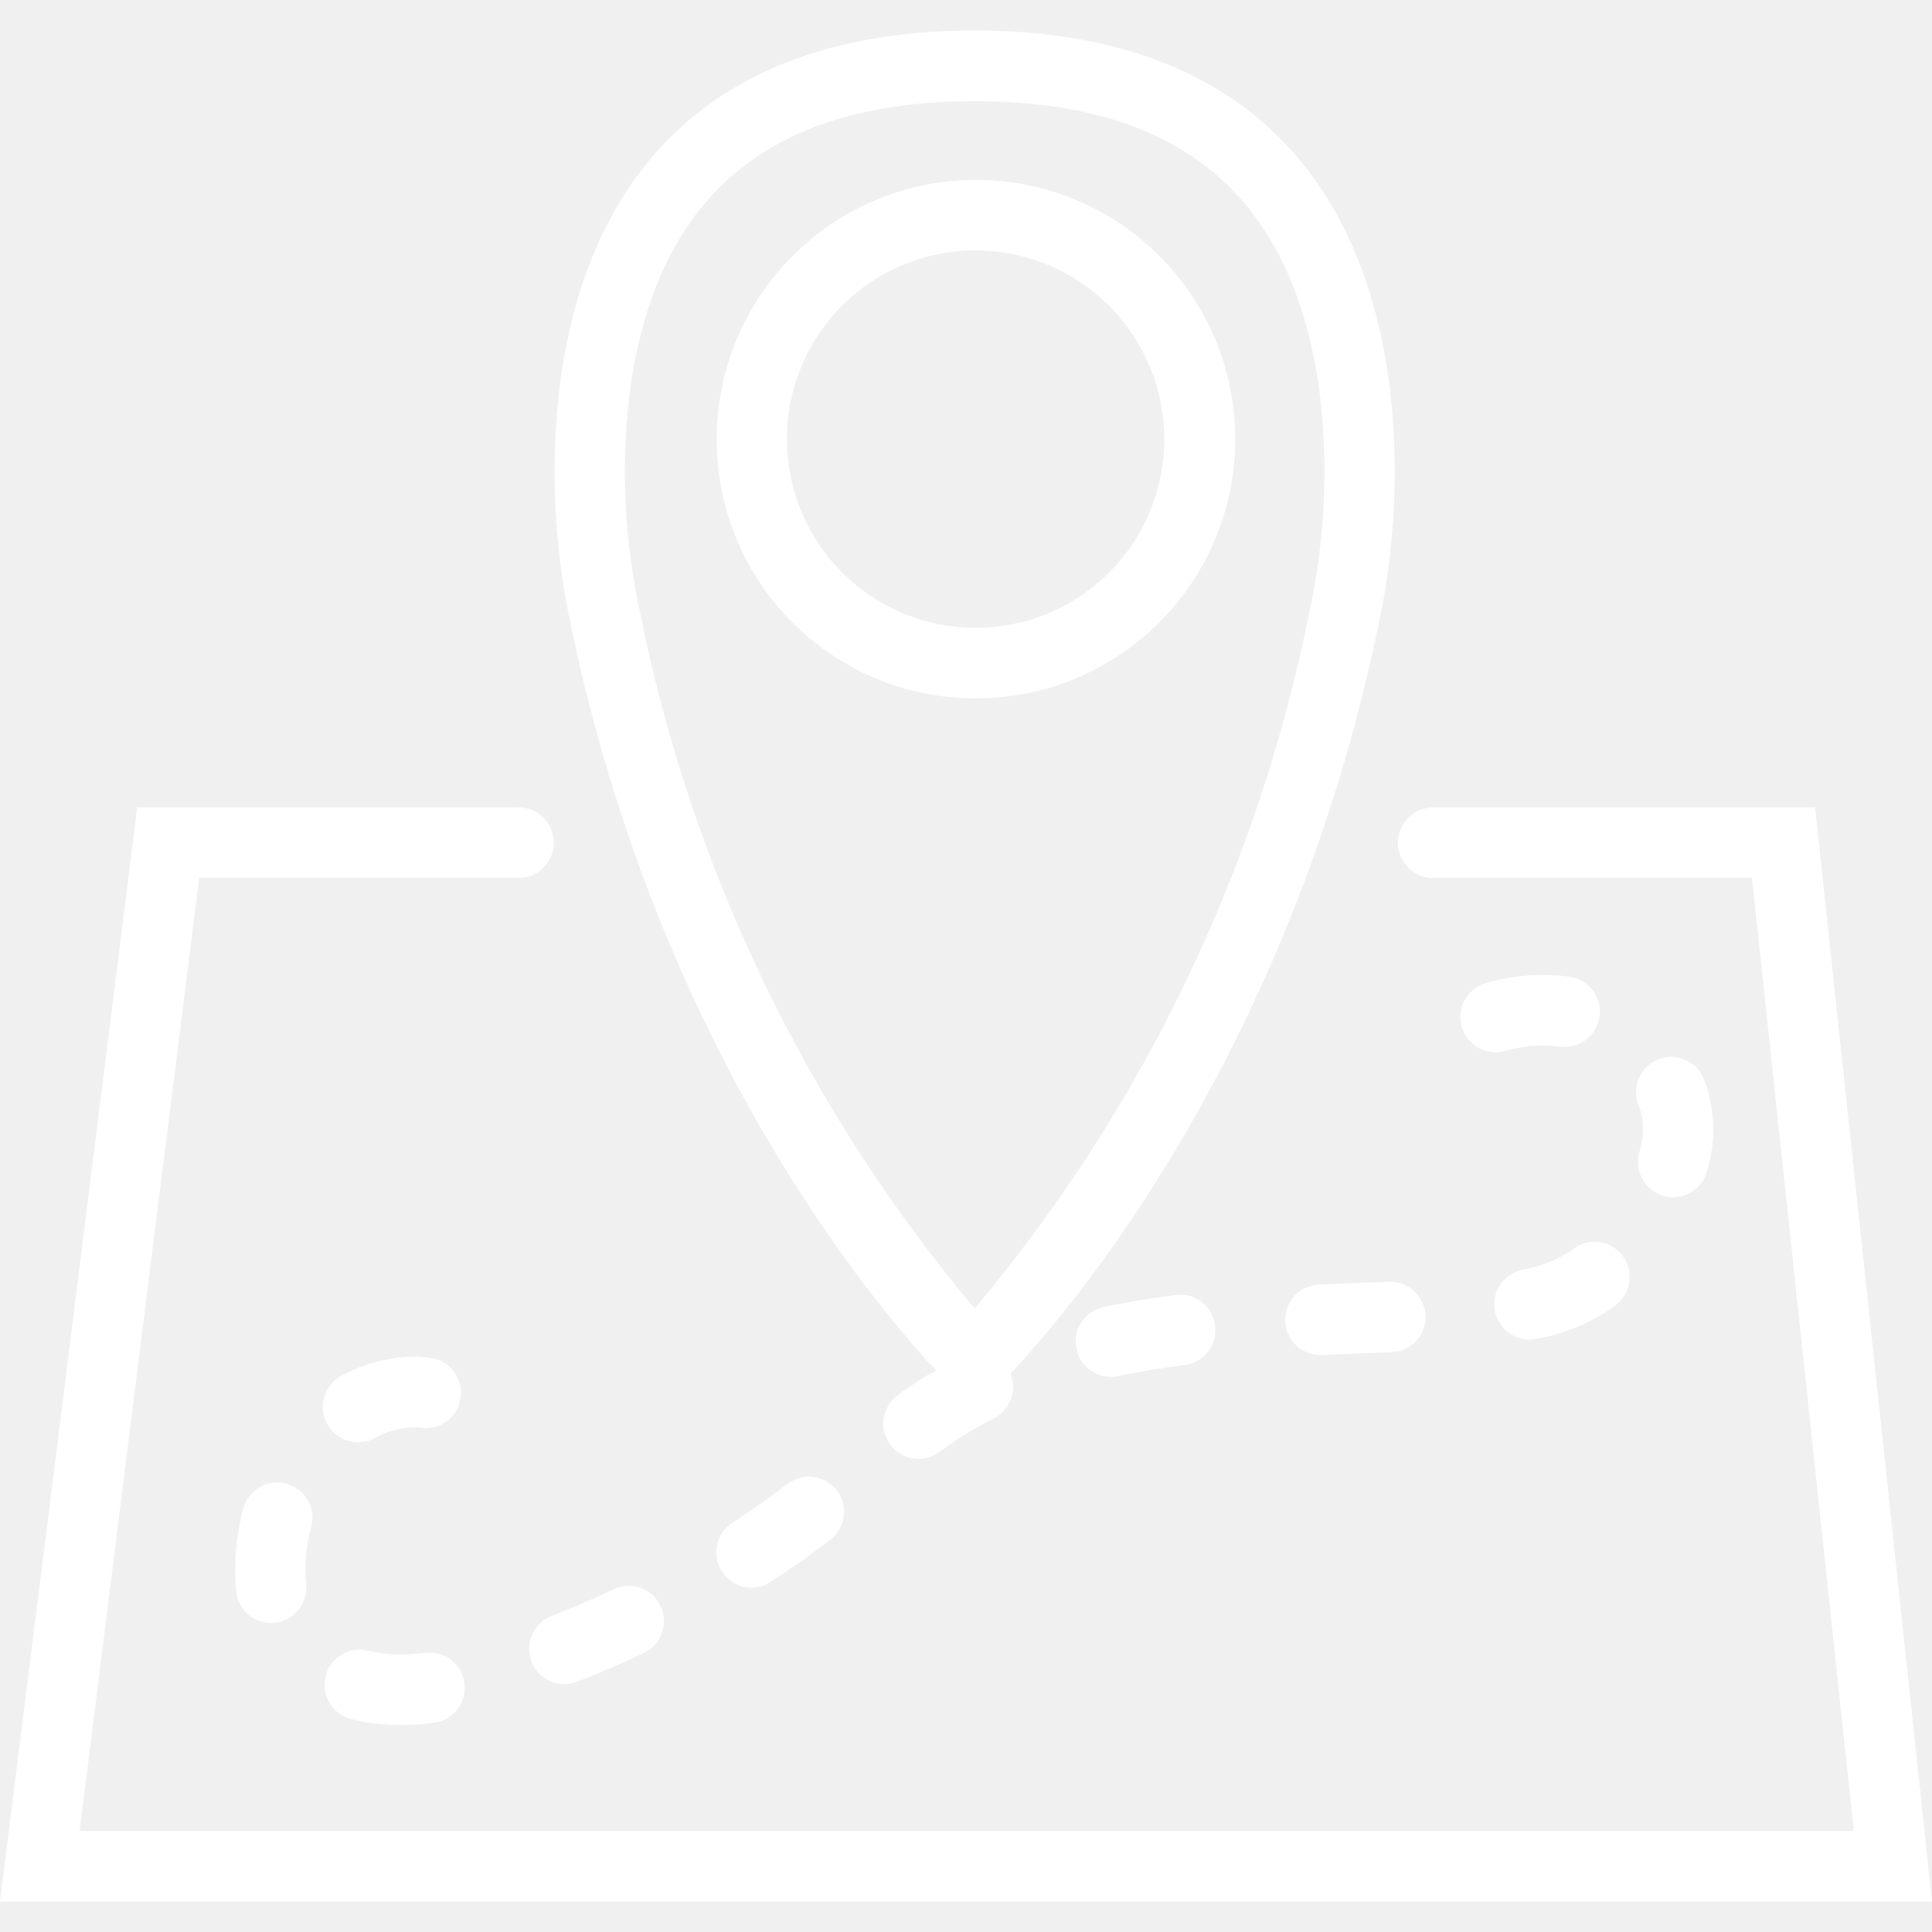
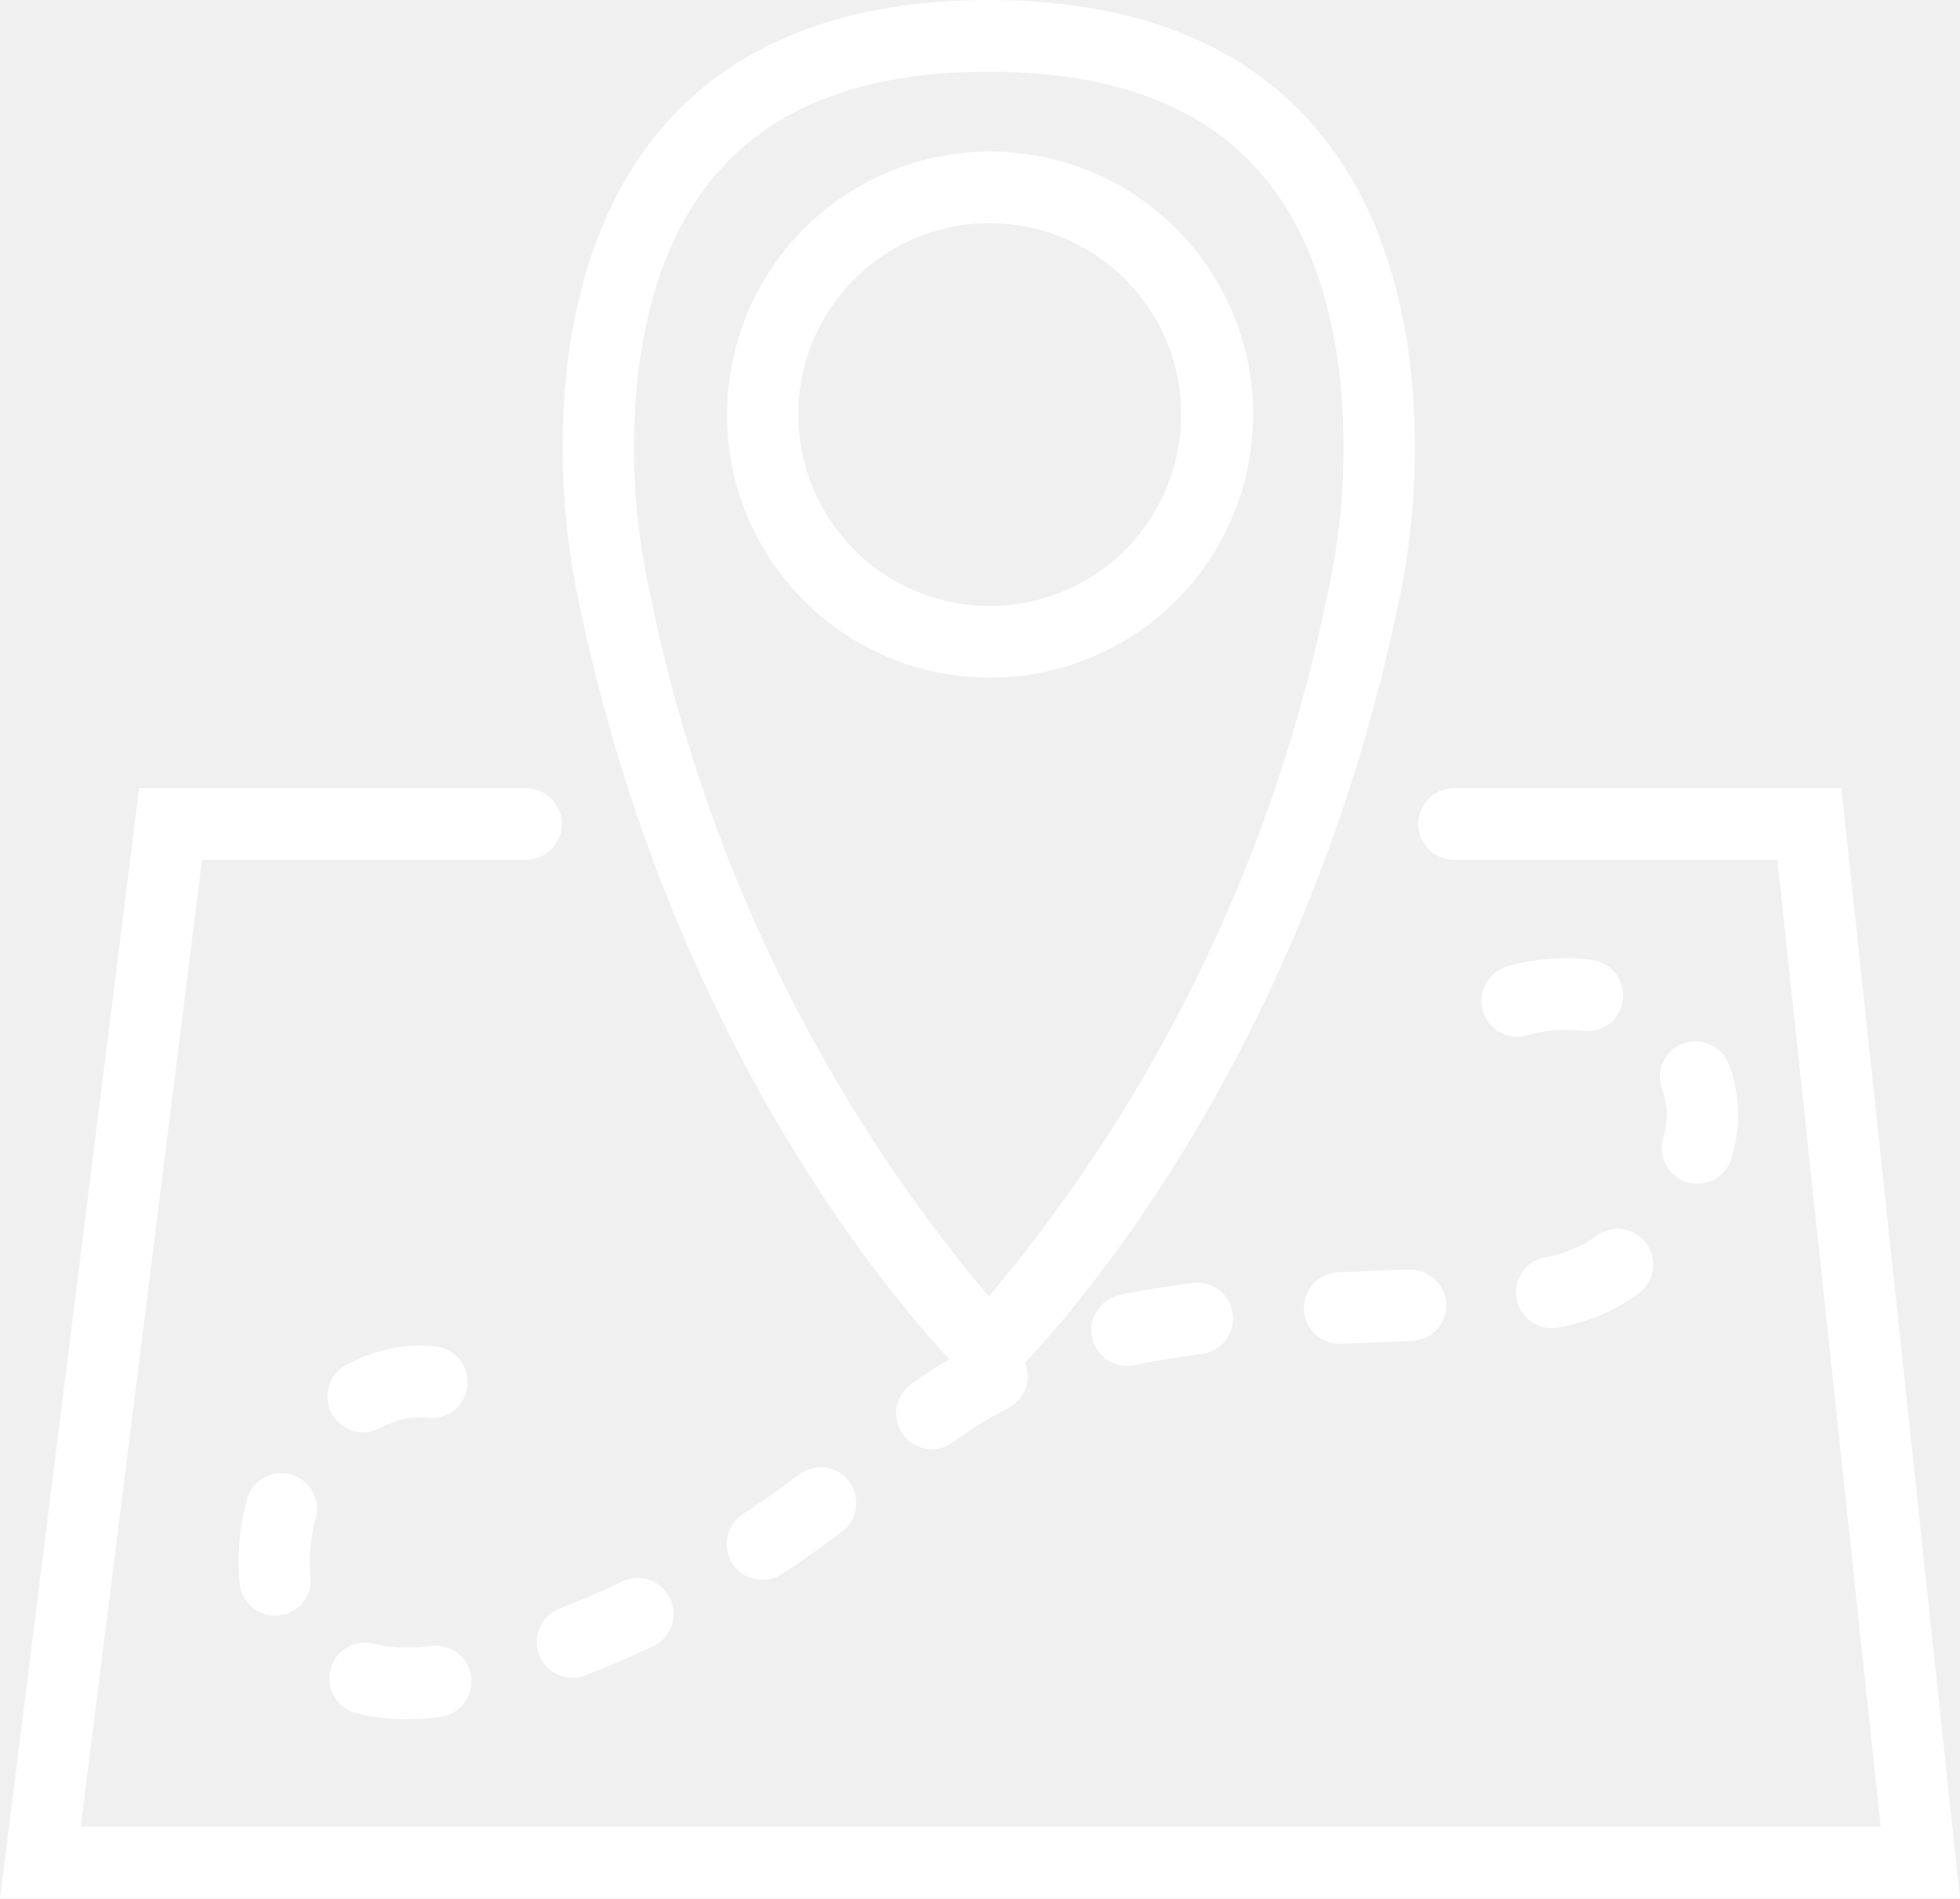
- <svg xmlns="http://www.w3.org/2000/svg" width="100" height="100" viewBox="0 0 95 92" fill="#ffffff">
+ <svg xmlns="http://www.w3.org/2000/svg" width="95" height="92" viewBox="0 0 95 92" fill="#ffffff">
  <path fill-rule="evenodd" d="M89.252,38.2H70.432a1.736,1.736,0,0,0,0,3.471H86.149l5.006,46.859H3.916L9.792,41.671H25.537a1.736,1.736,0,0,0,0-3.471H6.746L0,92H95ZM46.025,65.89c-0.254.151-.525,0.285-0.768,0.443-0.38.246-.751,0.5-1.116,0.772a1.743,1.743,0,0,0-.371,2.426,1.726,1.726,0,0,0,2.416.373c0.307-.227.62-0.446,0.946-0.658a18.964,18.964,0,0,1,1.751-1.008,1.727,1.727,0,0,0,.8-2.2c0.014-.014.031-0.024,0.043-0.038,3.124-3.325,13.65-15.786,18.008-36.546a35.845,35.845,0,0,0,.591-12.008C66.837,6.032,59.783,0,47.924,0s-18.91,6.033-20.4,17.444a35.888,35.888,0,0,0,.592,12.008C32.433,50.01,42.794,62.422,46.025,65.89ZM30.95,17.9c1.266-9.7,6.819-14.424,16.976-14.424S63.636,8.191,64.9,17.9a32.466,32.466,0,0,1-.546,10.842,76.5,76.5,0,0,1-16.428,34.1A76.517,76.517,0,0,1,31.5,28.738,32.464,32.464,0,0,1,30.95,17.9ZM47.926,32.841A12.749,12.749,0,1,0,35.241,20.092,12.73,12.73,0,0,0,47.926,32.841Zm0-22.025a9.278,9.278,0,1,1-9.231,9.278A9.266,9.266,0,0,1,47.926,10.815Zm6.342,51.954a1.735,1.735,0,1,0,.722,3.395c1.012-.215,2.108-0.4,3.257-0.543a1.73,1.73,0,0,0,1.5-1.935,1.713,1.713,0,0,0-1.925-1.508C56.573,62.332,55.377,62.532,54.268,62.769Zm8.929,0.7a1.73,1.73,0,0,0,1.723,1.661c0.026,0,.05,0,0.076,0l3.455-.144A1.731,1.731,0,0,0,70.1,63.177a1.774,1.774,0,0,0-1.8-1.656l-3.447.144A1.729,1.729,0,0,0,63.2,63.474ZM38.736,71.459c-0.887.673-1.8,1.321-2.728,1.921a1.742,1.742,0,0,0-.508,2.4,1.724,1.724,0,0,0,2.39.51c0.989-.646,1.975-1.34,2.927-2.062a1.745,1.745,0,0,0,.338-2.431A1.727,1.727,0,0,0,38.736,71.459ZM77.22,60.015a6.135,6.135,0,0,1-2.324.913,1.736,1.736,0,1,0,.7,3.4,9.472,9.472,0,0,0,3.619-1.48l0.231-.17a1.743,1.743,0,0,0,.335-2.431,1.724,1.724,0,0,0-2.419-.337ZM15.3,73.585a1.727,1.727,0,1,0-3.333-.906,11.657,11.657,0,0,0-.388,2.438c-0.009.2-.014,0.4-0.014,0.613,0,0.34.017,0.68,0.05,1.019a1.73,1.73,0,0,0,1.716,1.558c0.057,0,.116,0,0.178-0.009a1.737,1.737,0,0,0,1.544-1.9c-0.024-.227-0.033-0.458-0.035-0.677,0-.144.005-0.288,0.012-0.43A8.118,8.118,0,0,1,15.3,73.585Zm61.884-27.06a10.1,10.1,0,0,0-4.12.314,1.736,1.736,0,0,0,.468,3.405A1.679,1.679,0,0,0,74,50.178a6.706,6.706,0,0,1,2.72-.212A1.736,1.736,0,0,0,77.182,46.525Zm3.436,8.6a1.736,1.736,0,0,0,1.14,2.169,1.683,1.683,0,0,0,.509.078,1.724,1.724,0,0,0,1.649-1.224,7.431,7.431,0,0,0,.316-1.671c0.009-.144.014-0.29,0.014-0.434a6.956,6.956,0,0,0-.44-2.416,1.728,1.728,0,1,0-3.238,1.206,3.494,3.494,0,0,1,.224,1.208l-0.005.2A3.933,3.933,0,0,1,80.618,55.123ZM30.185,76.643c-1.012.477-2.043,0.92-3.063,1.317a1.737,1.737,0,0,0,.623,3.355,1.7,1.7,0,0,0,.622-0.116c1.1-.425,2.2-0.9,3.286-1.411a1.738,1.738,0,0,0,.829-2.308A1.718,1.718,0,0,0,30.185,76.643ZM17.614,69.418a1.72,1.72,0,0,0,.825-0.212,4.207,4.207,0,0,1,1.573-.5,2.783,2.783,0,0,1,.7,0,1.712,1.712,0,0,0,1.937-1.493,1.733,1.733,0,0,0-1.485-1.947,6.343,6.343,0,0,0-1.539-.014,7.648,7.648,0,0,0-2.842.9A1.737,1.737,0,0,0,17.614,69.418ZM17.255,83.026a8.538,8.538,0,0,0,1.129.215,10.974,10.974,0,0,0,1.328.082,12.751,12.751,0,0,0,1.623-.108,1.735,1.735,0,0,0-.432-3.443,8.418,8.418,0,0,1-2.1.026,5.746,5.746,0,0,1-.68-0.13,1.721,1.721,0,0,0-2.107,1.243A1.739,1.739,0,0,0,17.255,83.026Z" />
</svg>
